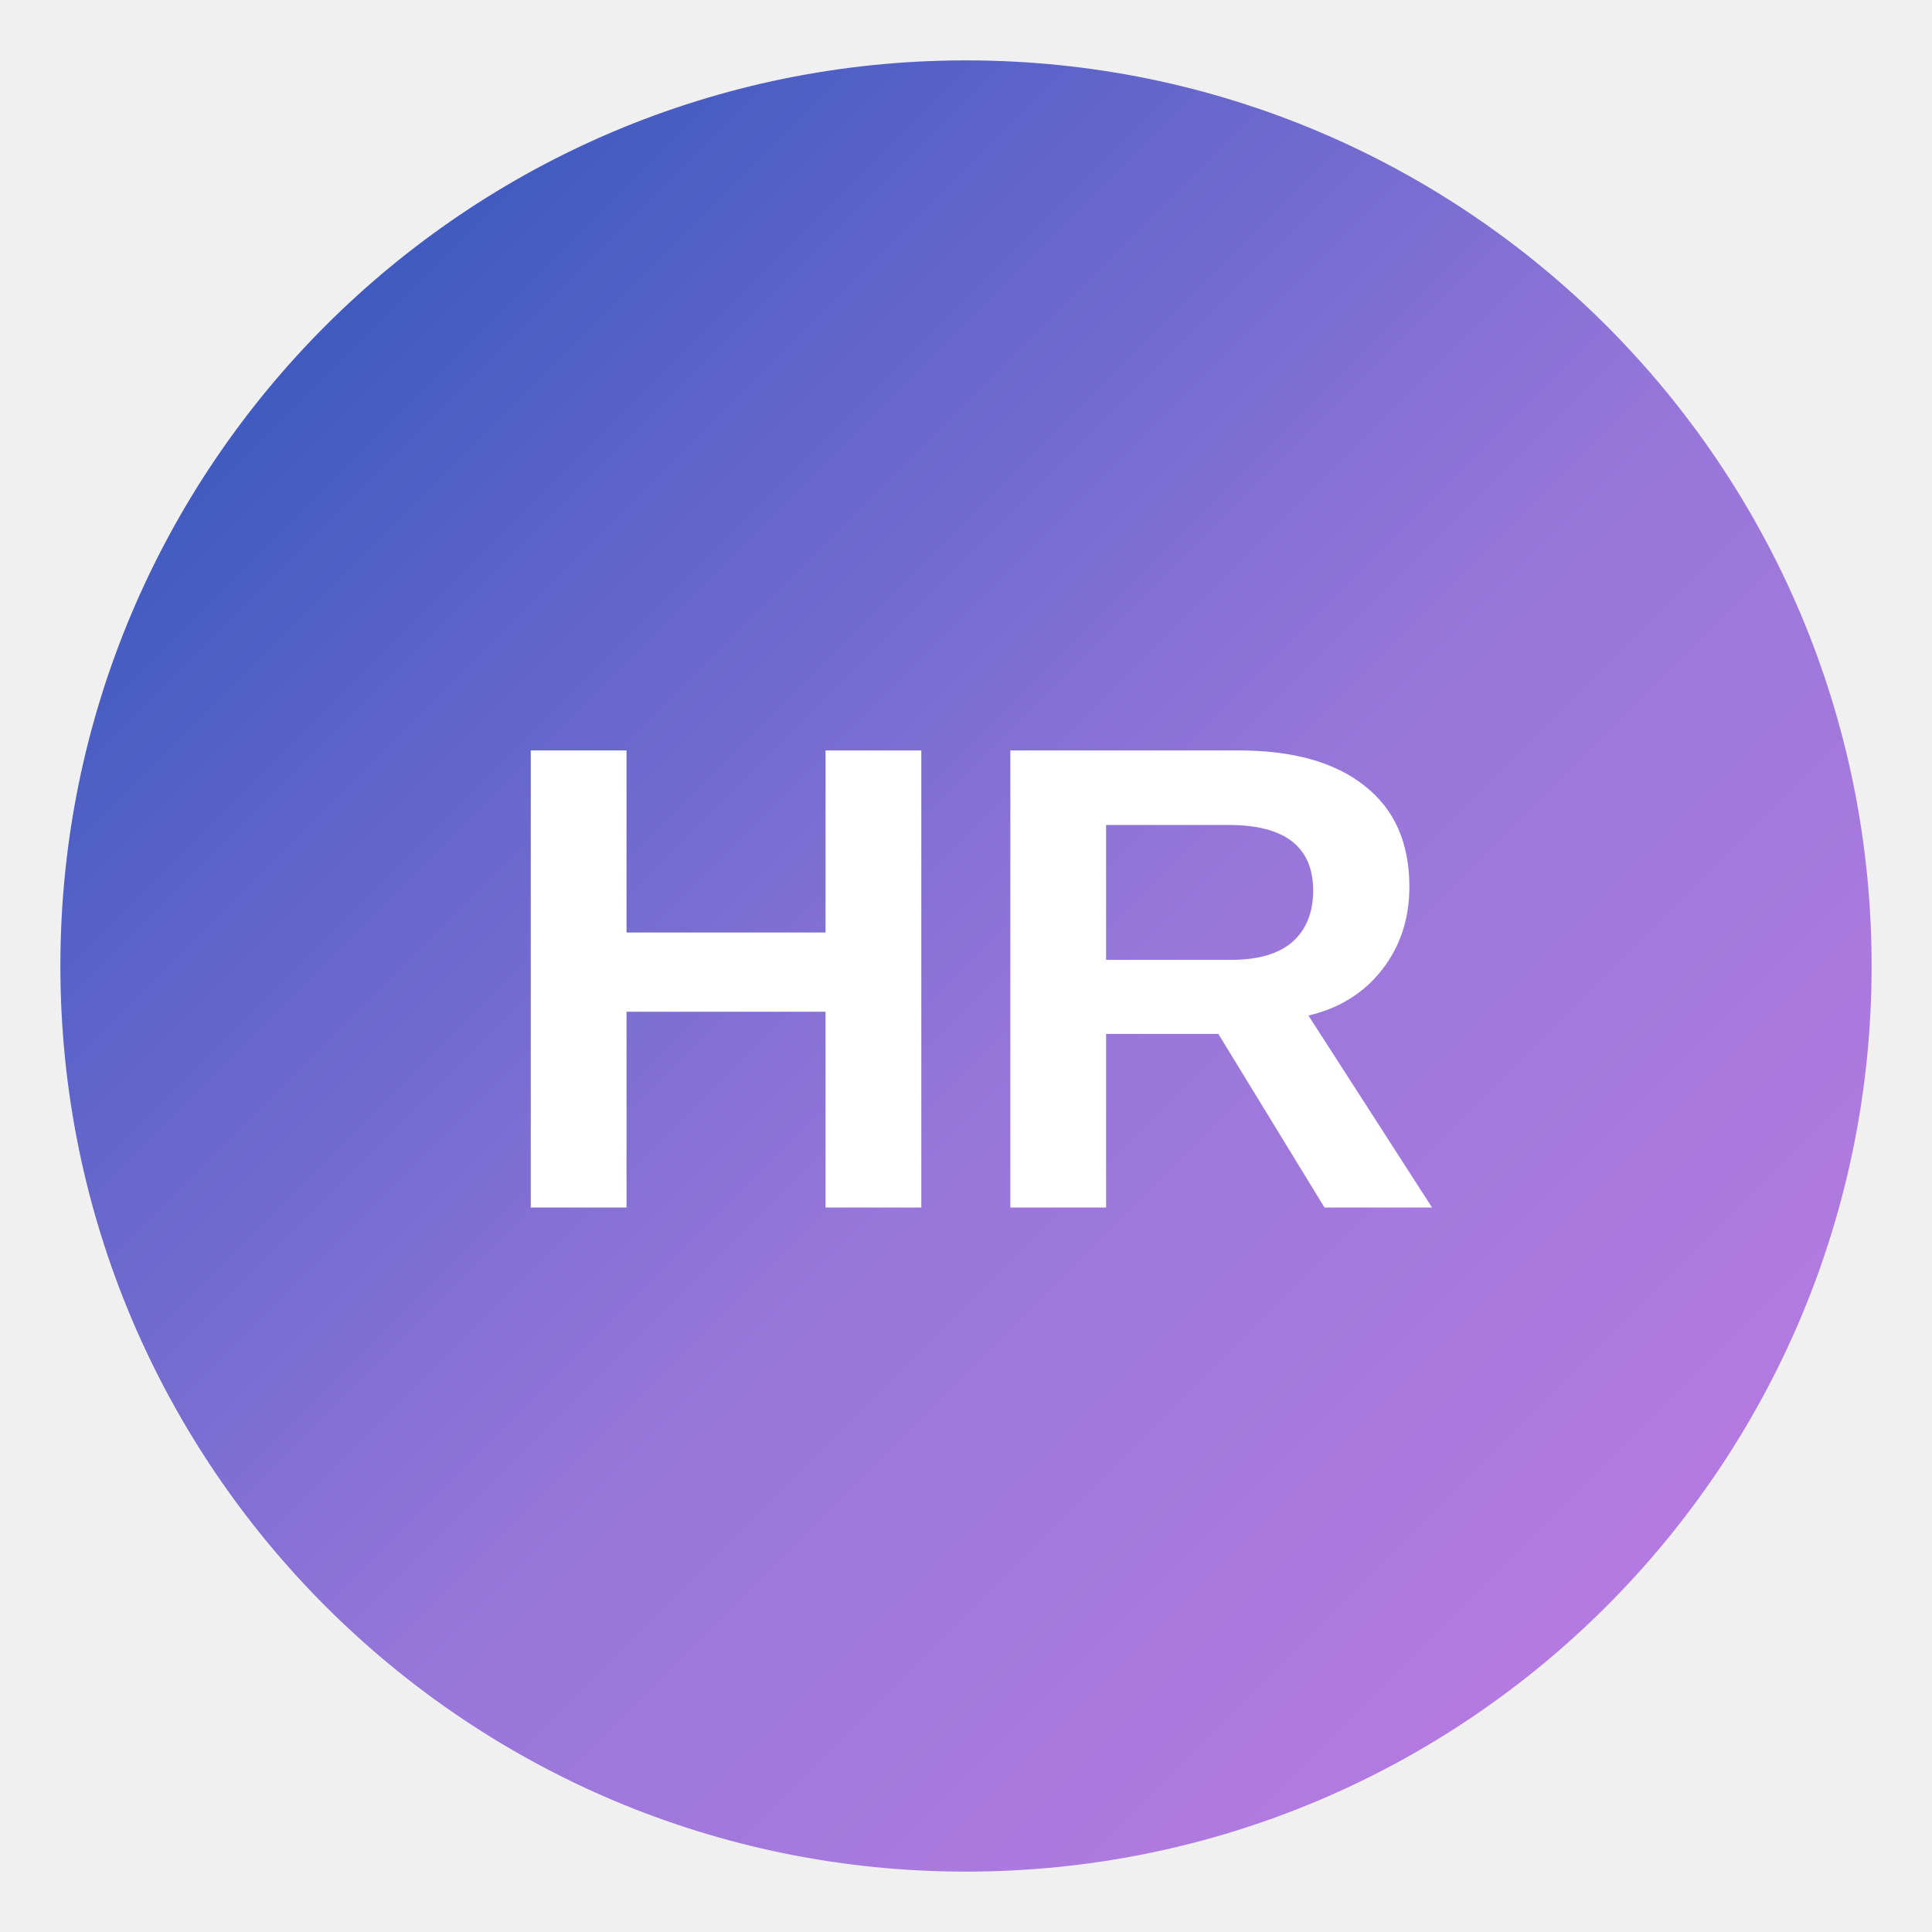
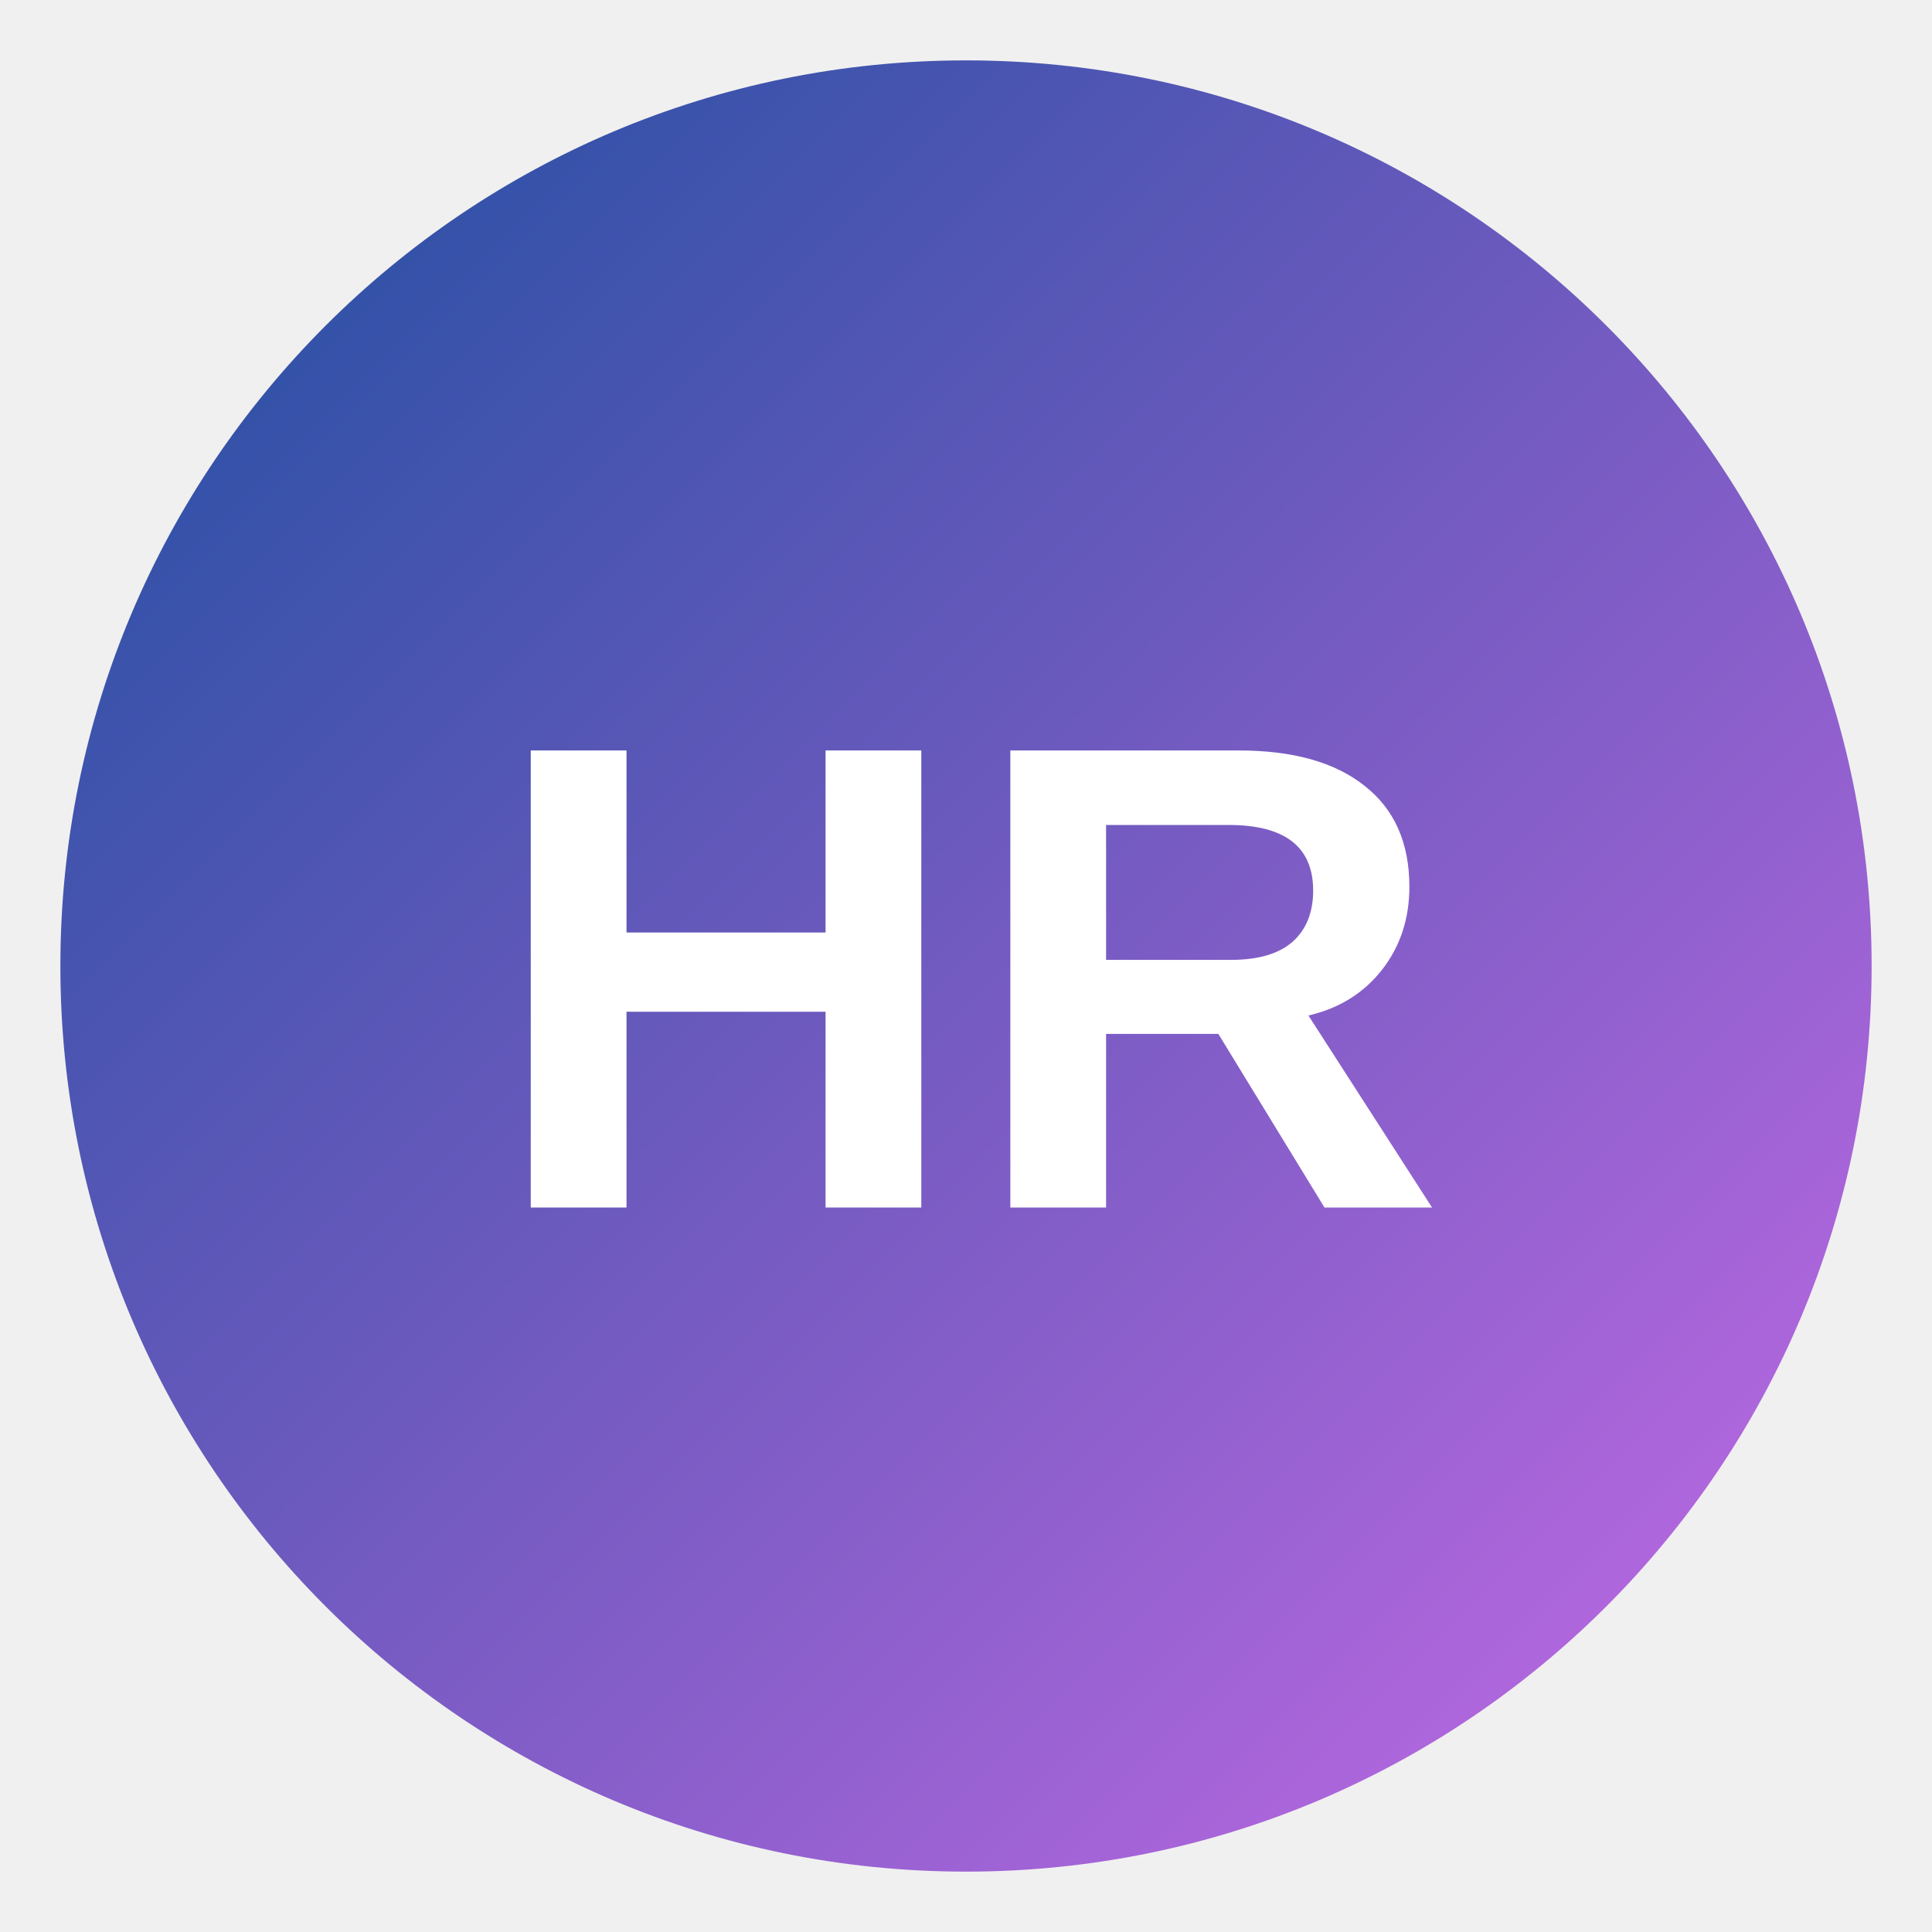
<svg xmlns="http://www.w3.org/2000/svg" viewBox="0 0 64 64">
  <defs>
    <linearGradient id="g" x1="0" y1="0" x2="1" y2="1">
-       <stop offset="0" stop-color="#2150B7" />
-       <stop offset=".55" stop-color="#9877DA" />
-       <stop offset="1" stop-color="#C07CE4" />
+       <stop offset="0" stop-color="#1B4E9F" />
+       <stop offset=".55" stop-color="#7B5CC4" />
+       <stop offset="1" stop-color="#C86BE8" />
    </linearGradient>
  </defs>
  <circle cx="32" cy="32" r="30" fill="url(#g)" />
  <text x="32" y="40" text-anchor="middle" font-family="Arial, Helvetica, sans-serif" font-weight="900" font-size="22" fill="#fff">HR</text>
</svg>
